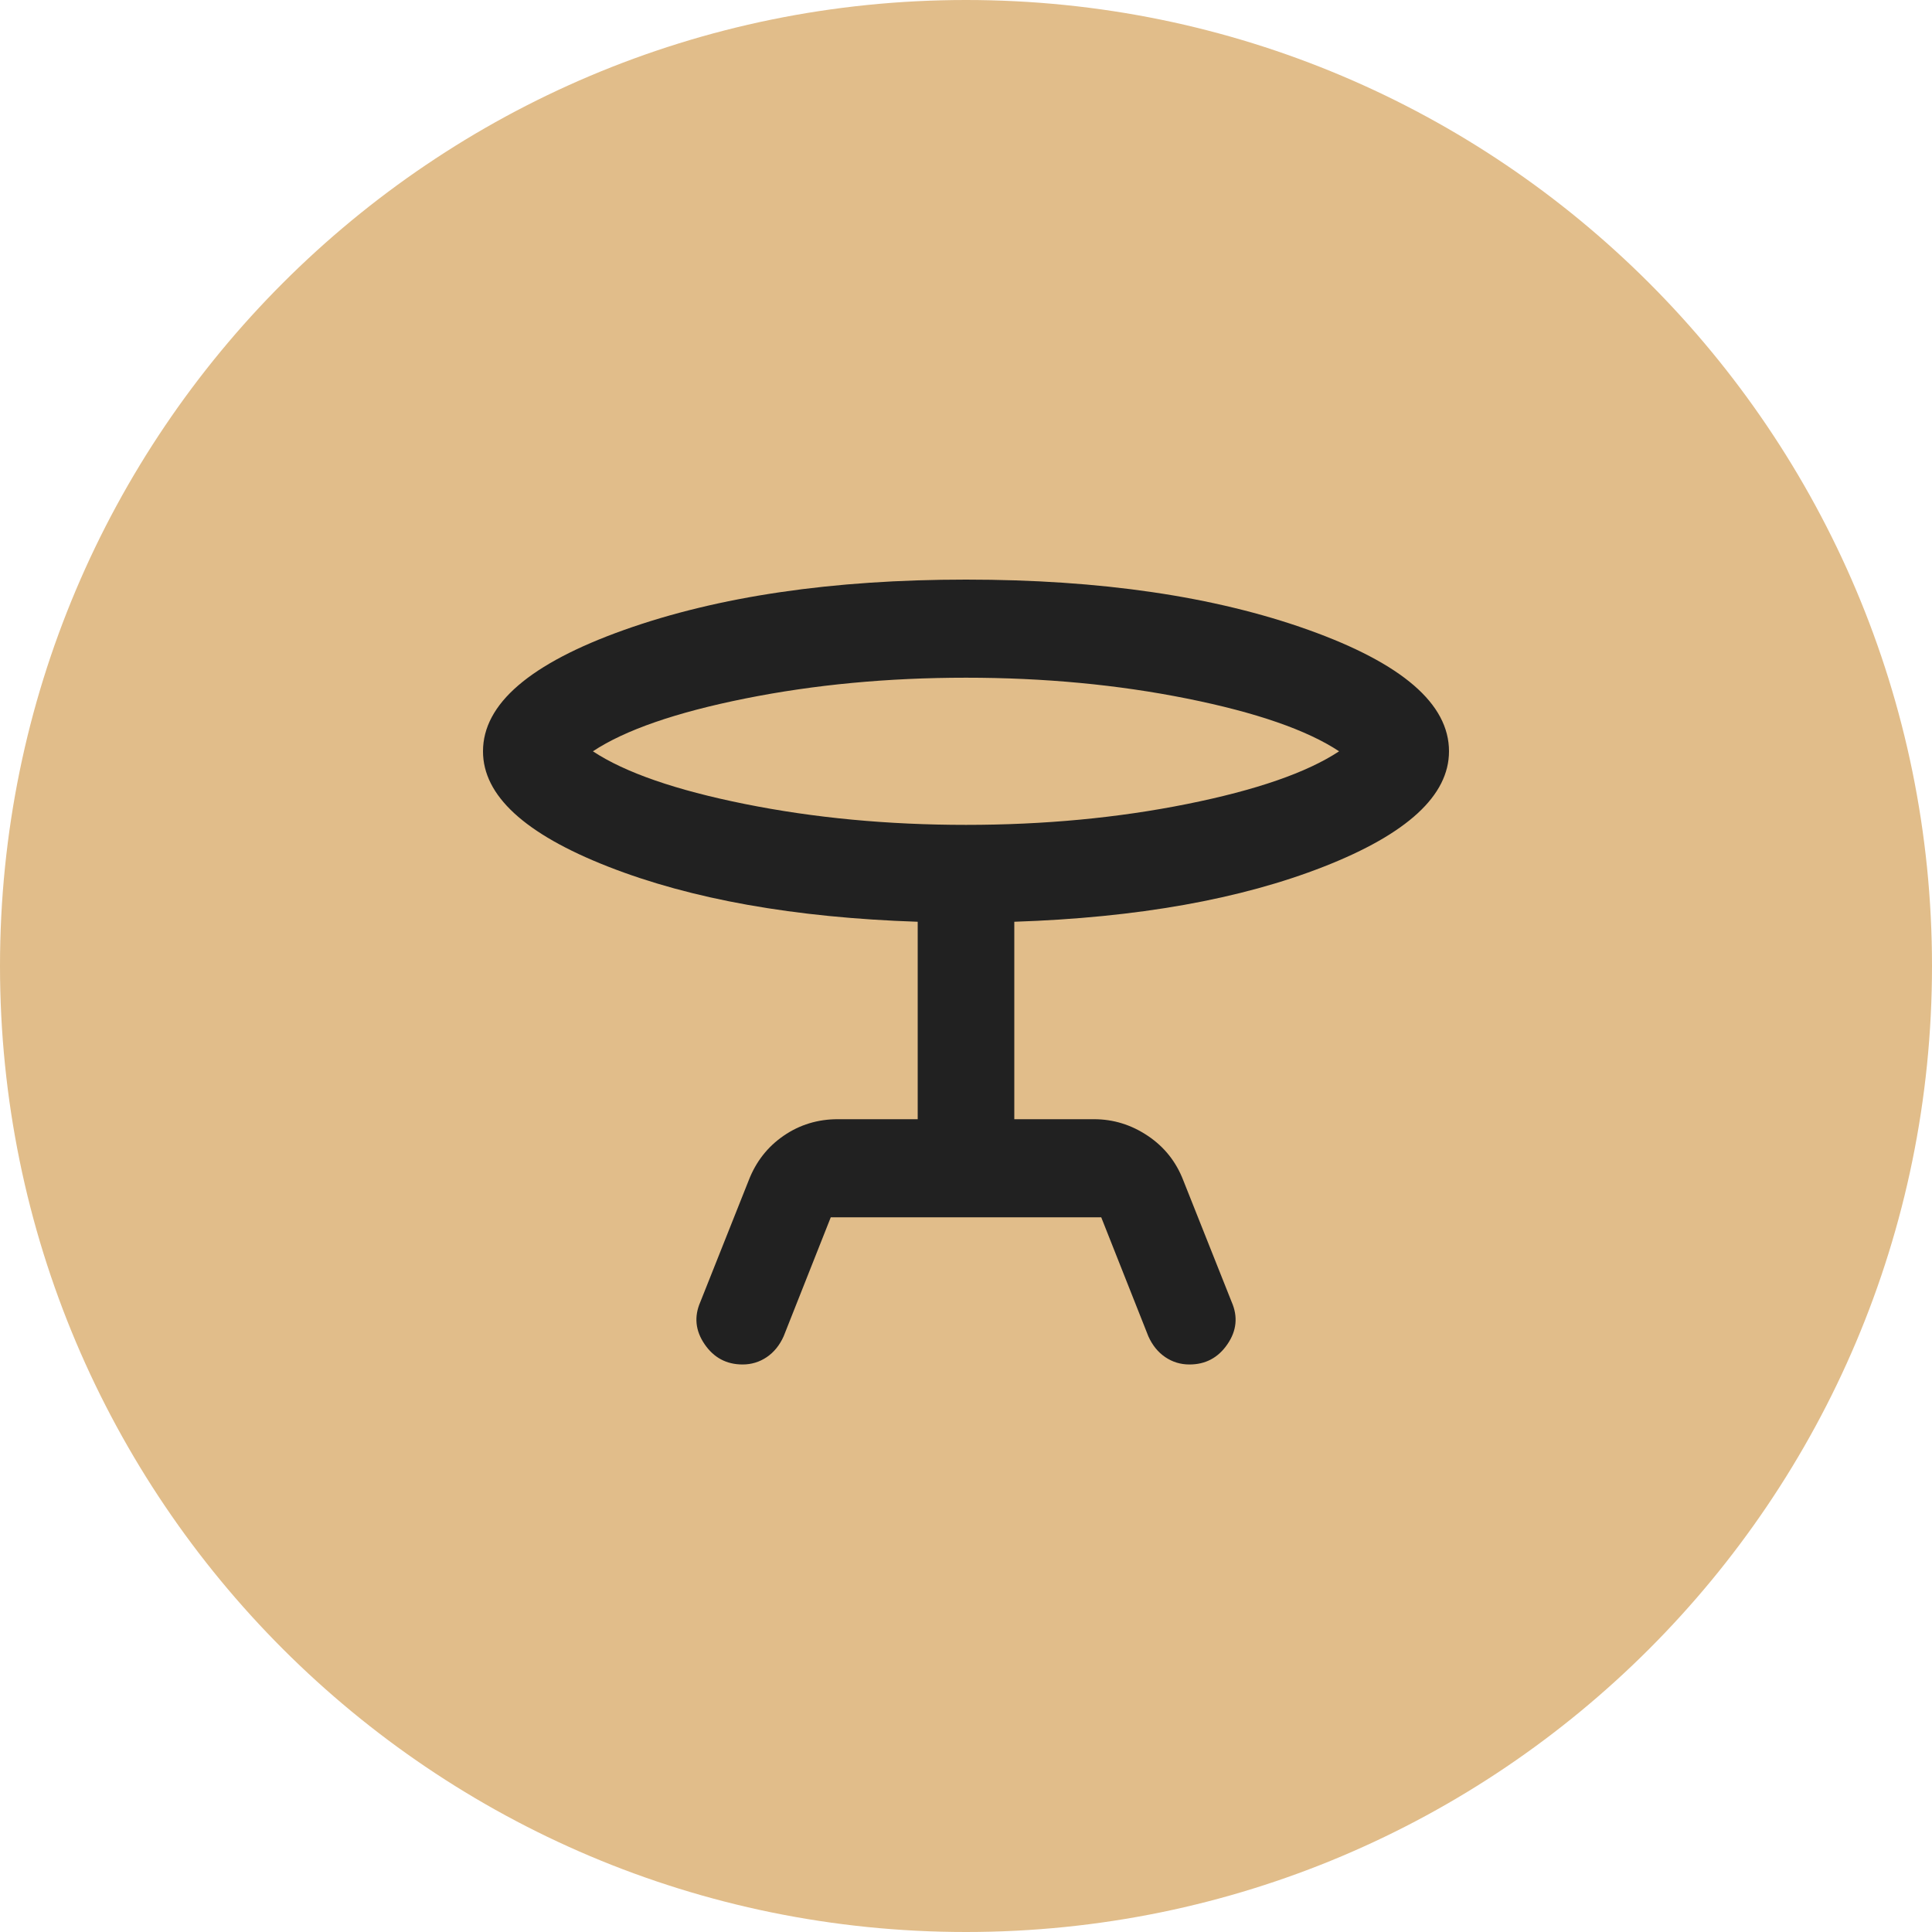
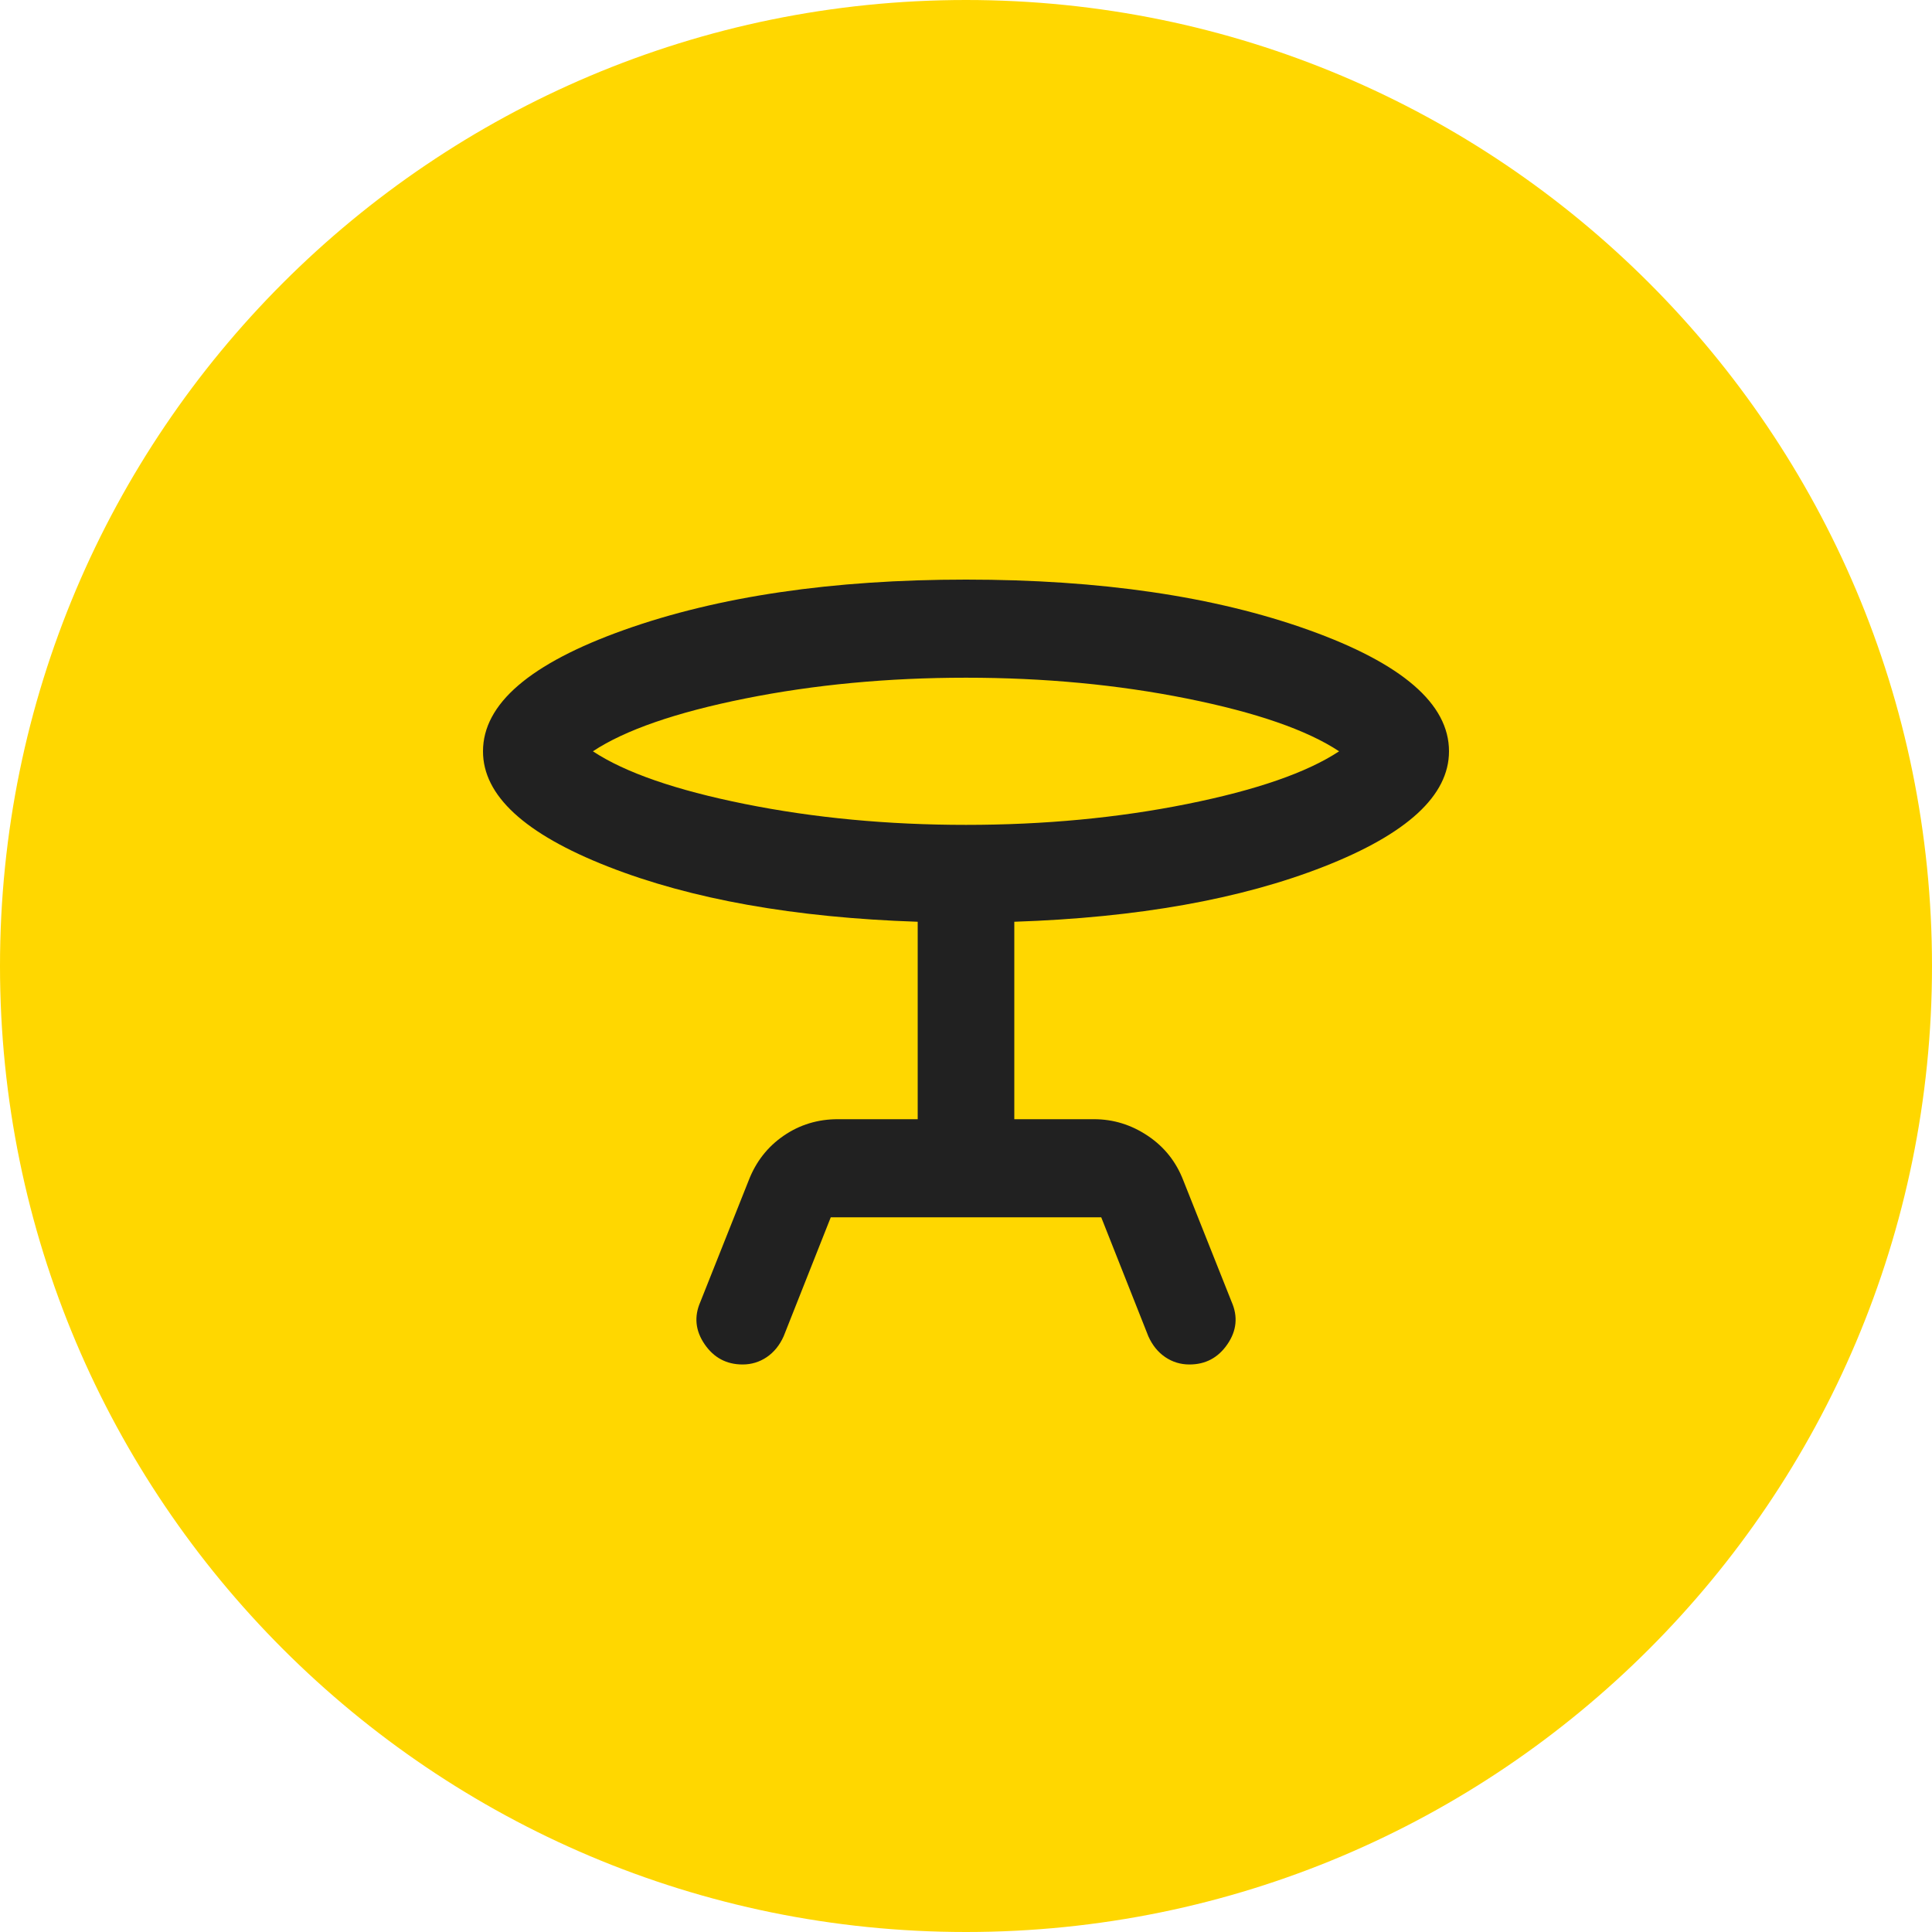
<svg xmlns="http://www.w3.org/2000/svg" width="100" height="100" viewBox="0 0 100 100" fill="none">
-   <circle cx="50" cy="50" r="50" fill="#E1BD8A" />
+   <circle cx="50" cy="50" r="50" fill="#FFD700" />
  <path d="M36.25 67.388L38.75 61.103C39.125 60.13 39.729 59.358 40.562 58.785C41.396 58.213 42.333 57.928 43.375 57.93H47.5V47.71C41.125 47.498 35.781 46.546 31.468 44.853C27.154 43.161 24.998 41.172 25 38.887C25 36.432 27.438 34.338 32.312 32.602C37.188 30.867 43.083 30 50 30C56.958 30 62.865 30.867 67.72 32.602C72.575 34.338 75.002 36.432 75 38.887C75 41.172 72.843 43.161 68.53 44.853C64.217 46.546 58.873 47.498 52.5 47.71V57.93H56.625C57.625 57.93 58.553 58.216 59.407 58.788C60.263 59.36 60.877 60.132 61.25 61.103L63.75 67.388C64.083 68.149 64.01 68.88 63.53 69.579C63.05 70.278 62.394 70.627 61.562 70.625C61.104 70.625 60.688 70.498 60.312 70.244C59.938 69.99 59.646 69.63 59.438 69.165L57 63.008H43L40.562 69.165C40.354 69.63 40.062 69.99 39.688 70.244C39.312 70.498 38.896 70.625 38.438 70.625C37.604 70.625 36.948 70.275 36.47 69.576C35.992 68.877 35.918 68.148 36.25 67.388ZM50 42.695C54.042 42.695 57.854 42.336 61.438 41.616C65.021 40.897 67.646 39.987 69.312 38.887C67.646 37.786 65.021 36.877 61.438 36.157C57.854 35.438 54.042 35.078 50 35.078C45.958 35.078 42.146 35.438 38.562 36.157C34.979 36.877 32.354 37.786 30.688 38.887C32.354 39.987 34.979 40.897 38.562 41.616C42.146 42.336 45.958 42.695 50 42.695Z" fill="#212121" />
</svg>
